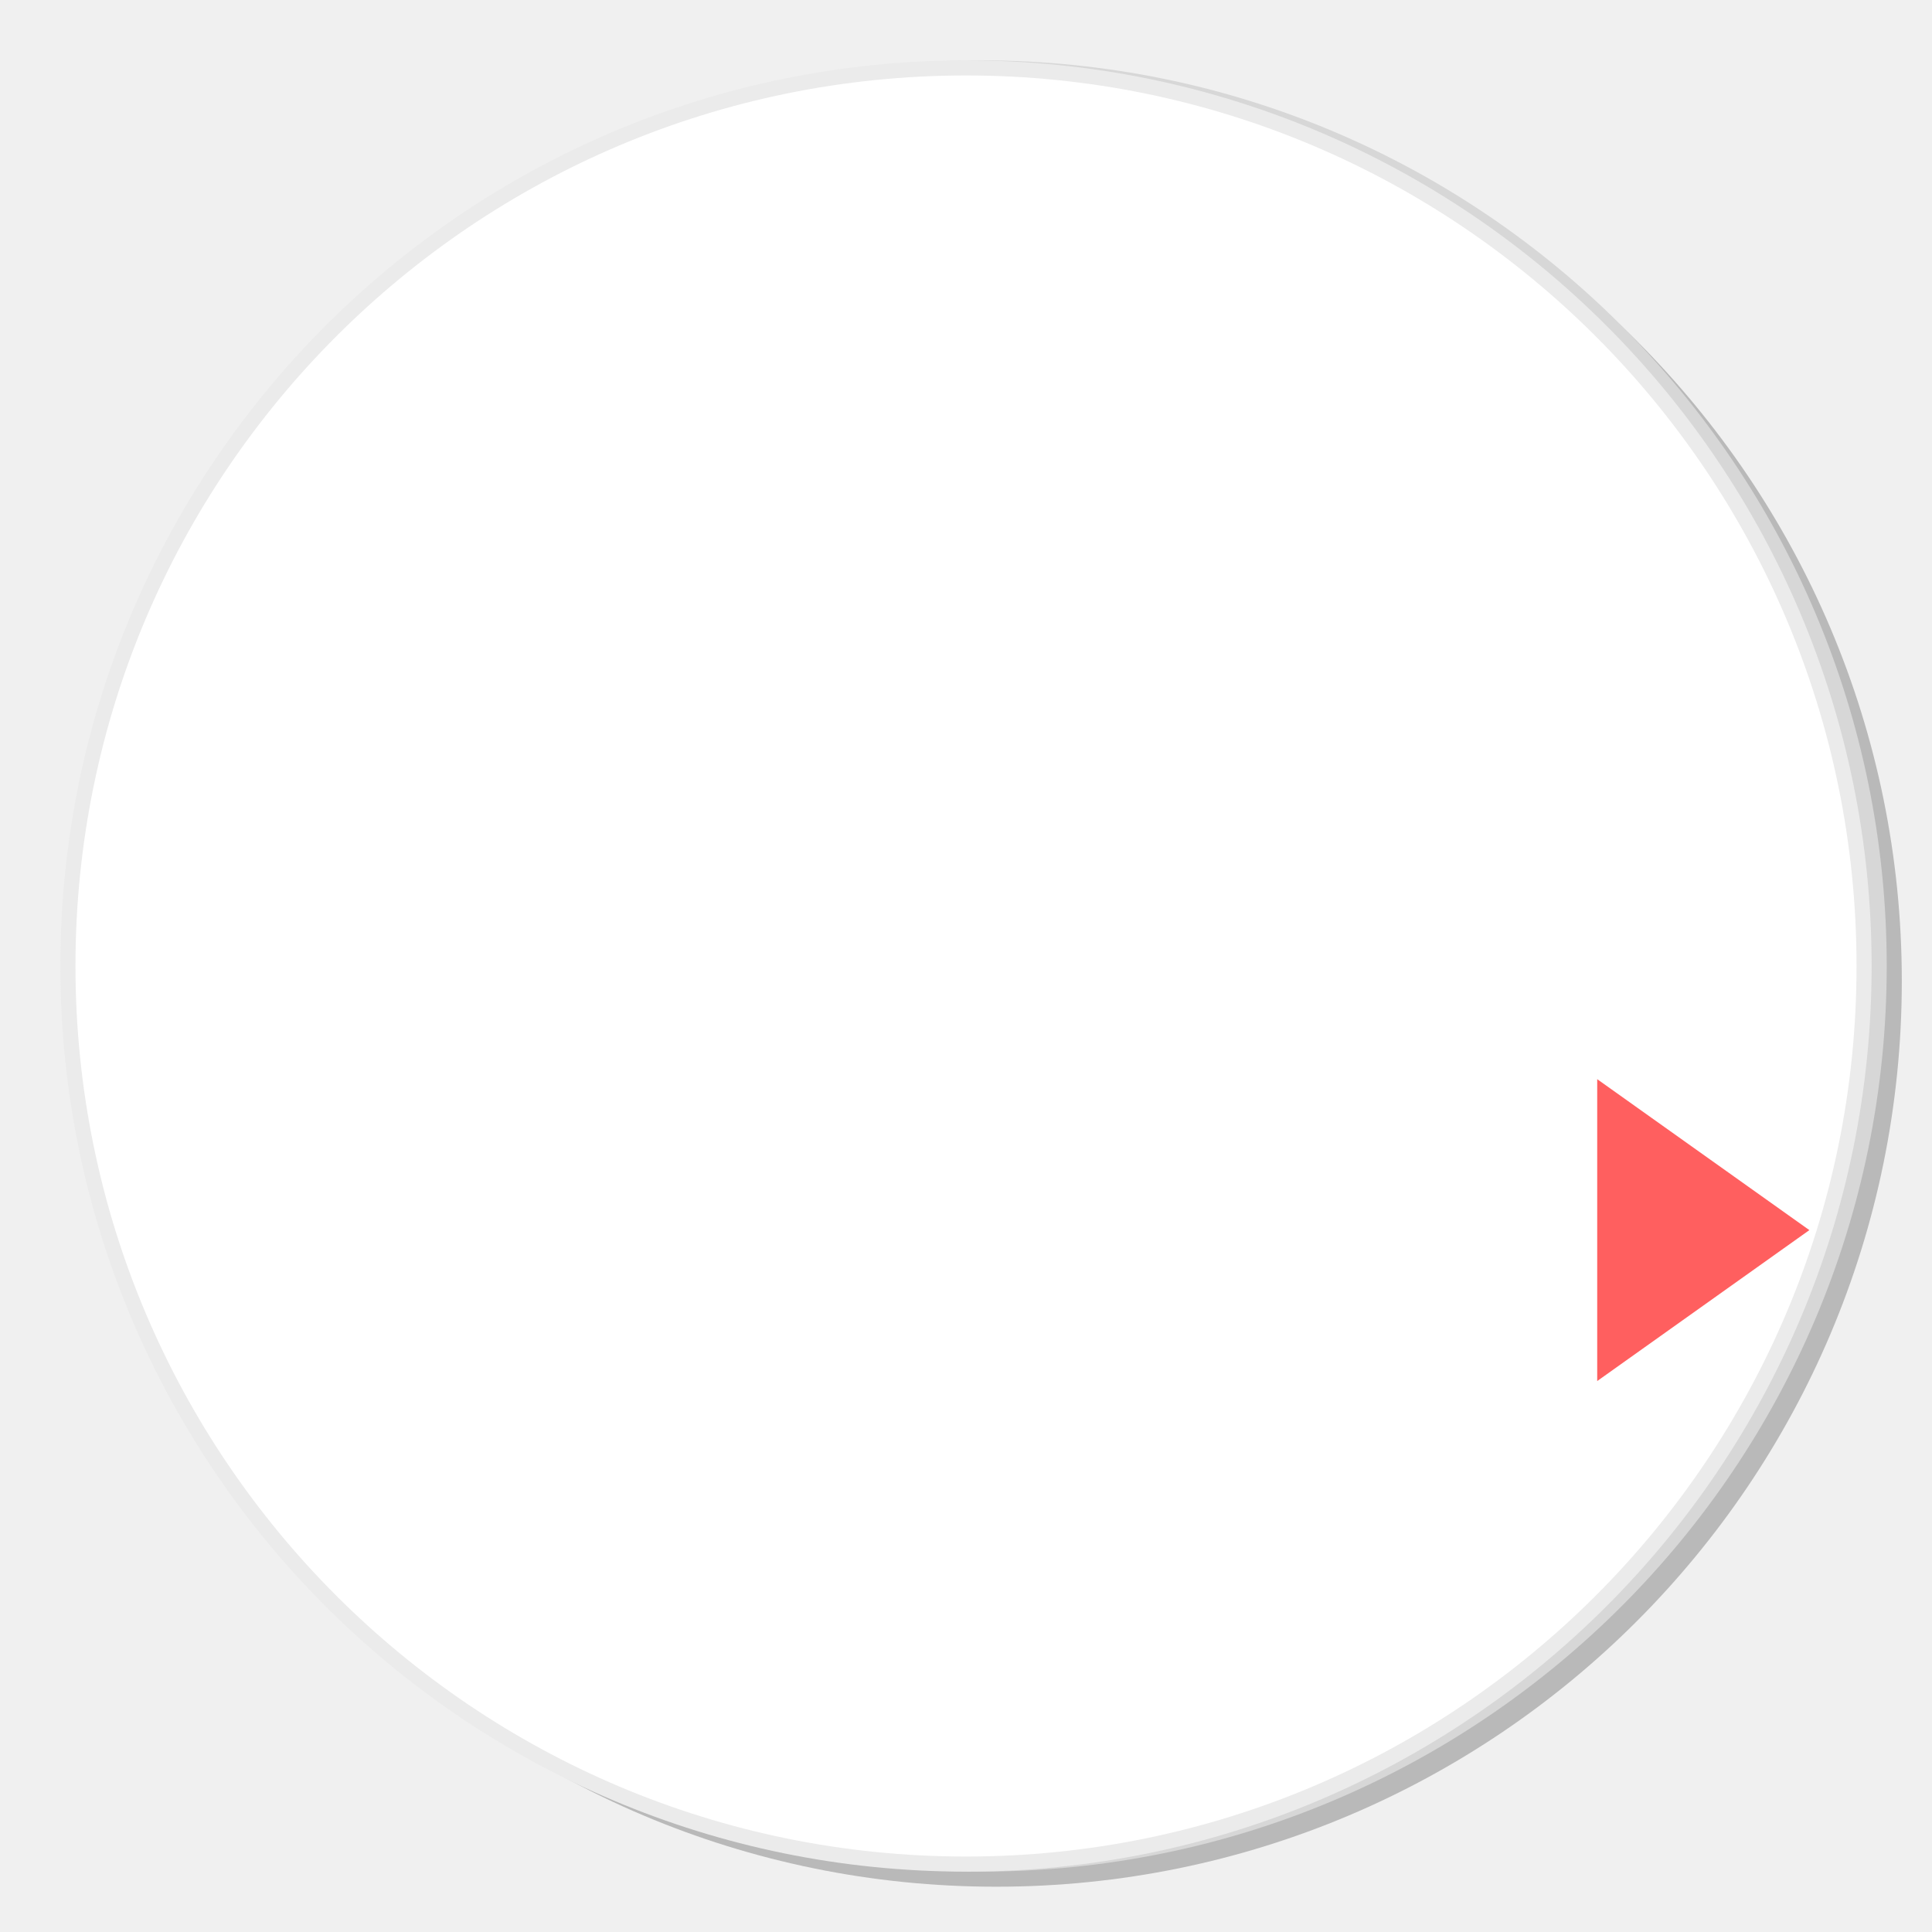
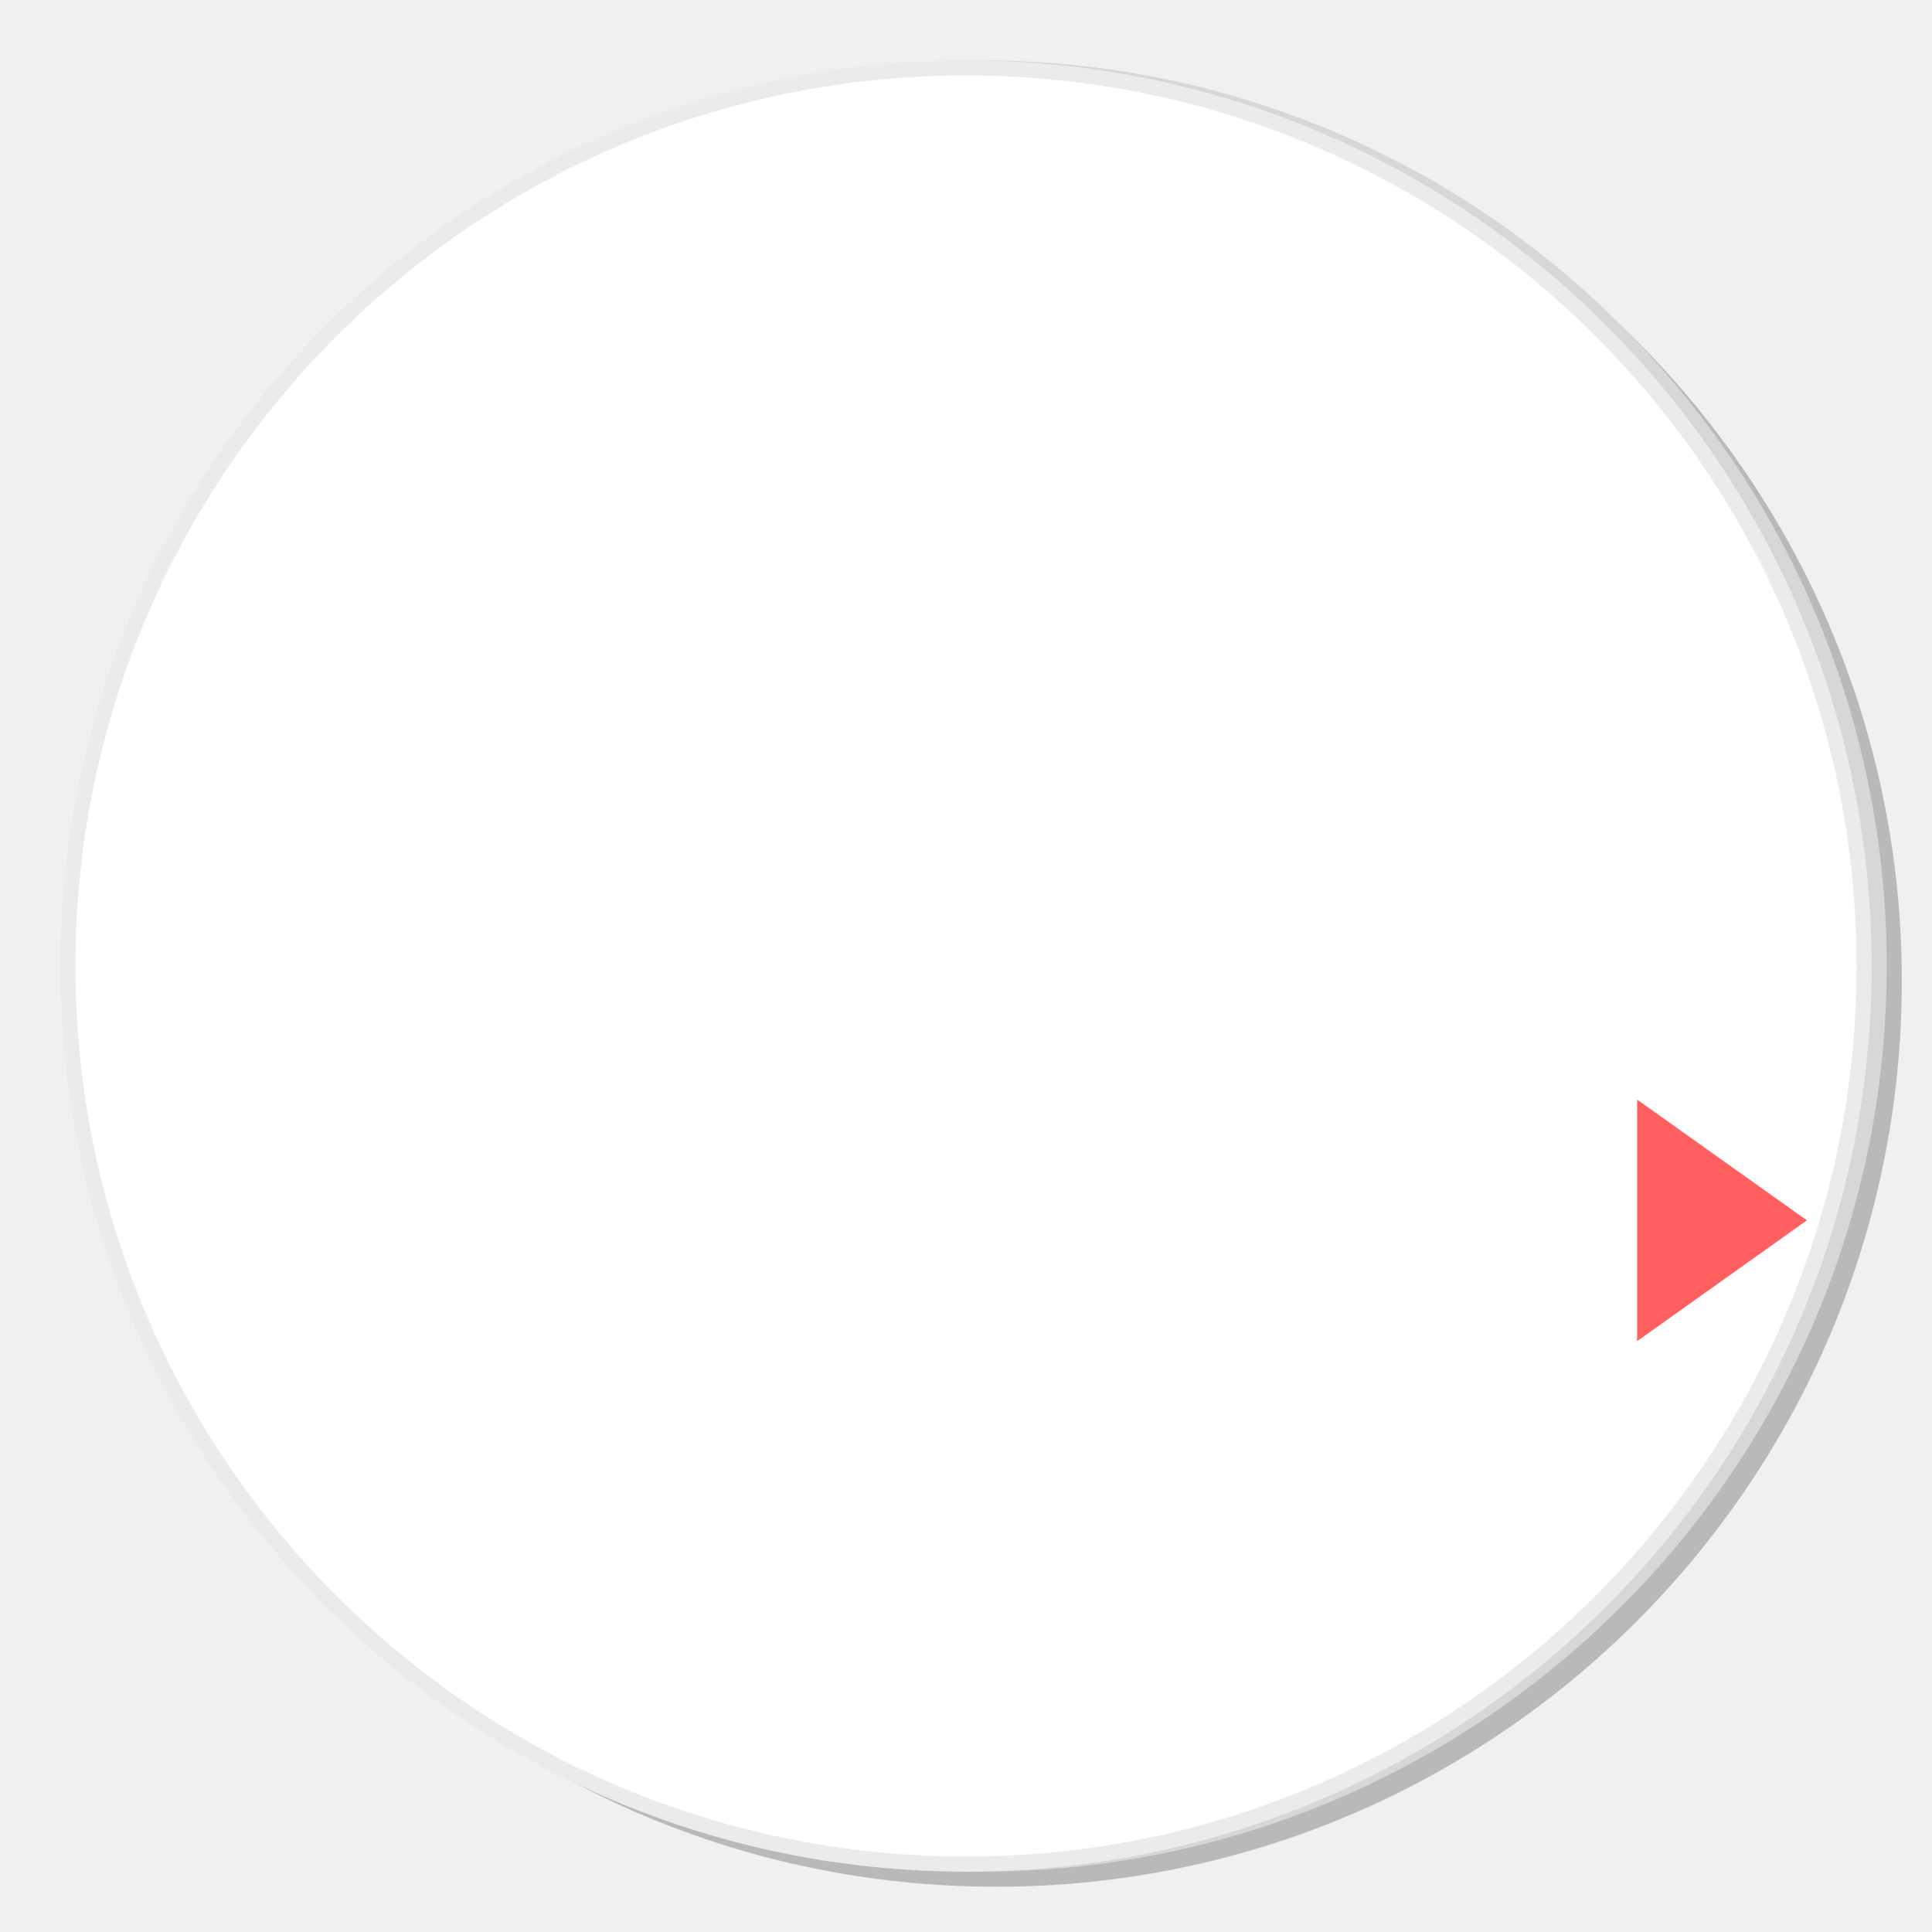
<svg xmlns="http://www.w3.org/2000/svg" width="128mm" height="128mm" viewBox="0 0 128 128" version="1.1" id="svg8">
  <defs id="defs2" />
  <g id="layer1" transform="translate(0,-169)">
    <ellipse cy="234" cx="66" id="circle819" style="color:#000000;clip-rule:nonzero;display:inline;overflow:visible;visibility:visible;opacity:1;isolation:auto;mix-blend-mode:normal;color-interpolation:sRGB;color-interpolation-filters:linearRGB;solid-color:#000000;solid-opacity:1;vector-effect:none;fill:#b9b9b9;fill-opacity:1;fill-rule:evenodd;stroke:none;stroke-width:1.235;stroke-linecap:butt;stroke-linejoin:miter;stroke-miterlimit:4;stroke-dasharray:none;stroke-dashoffset:0;stroke-opacity:1;marker:none;color-rendering:auto;image-rendering:auto;shape-rendering:auto;text-rendering:auto;enable-background:accumulate" rx="60" ry="60" />
    <circle style="color:#000000;clip-rule:nonzero;display:inline;overflow:visible;visibility:visible;opacity:1;isolation:auto;mix-blend-mode:normal;color-interpolation:sRGB;color-interpolation-filters:linearRGB;solid-color:#000000;solid-opacity:1;vector-effect:none;fill:#d7d7d7;fill-opacity:1;fill-rule:evenodd;stroke:none;stroke-width:1.235;stroke-linecap:butt;stroke-linejoin:miter;stroke-miterlimit:4;stroke-dasharray:none;stroke-dashoffset:0;stroke-opacity:1;marker:none;color-rendering:auto;image-rendering:auto;shape-rendering:auto;text-rendering:auto;enable-background:accumulate" id="circle827" cx="65" cy="233" r="60" />
    <circle r="60" cy="233" cx="64" id="circle825" style="color:#000000;clip-rule:nonzero;display:inline;overflow:visible;visibility:visible;opacity:1;isolation:auto;mix-blend-mode:normal;color-interpolation:sRGB;color-interpolation-filters:linearRGB;solid-color:#000000;solid-opacity:1;vector-effect:none;fill:#ebebeb;fill-opacity:1;fill-rule:evenodd;stroke:none;stroke-width:1.235;stroke-linecap:butt;stroke-linejoin:miter;stroke-miterlimit:4;stroke-dasharray:none;stroke-dashoffset:0;stroke-opacity:1;marker:none;color-rendering:auto;image-rendering:auto;shape-rendering:auto;text-rendering:auto;enable-background:accumulate" />
    <circle style="color:#000000;clip-rule:nonzero;display:inline;overflow:visible;visibility:visible;opacity:1;isolation:auto;mix-blend-mode:normal;color-interpolation:sRGB;color-interpolation-filters:linearRGB;solid-color:#000000;solid-opacity:1;vector-effect:none;fill:#ffffff;fill-opacity:1;fill-rule:evenodd;stroke:none;stroke-width:1.235;stroke-linecap:butt;stroke-linejoin:miter;stroke-miterlimit:4;stroke-dasharray:none;stroke-dashoffset:0;stroke-opacity:1;marker:none;color-rendering:auto;image-rendering:auto;shape-rendering:auto;text-rendering:auto;enable-background:accumulate" id="path13830" cx="64" cy="233" r="59" />
-     <path style="color:#000000;clip-rule:nonzero;display:inline;overflow:visible;visibility:visible;opacity:0.75;isolation:auto;mix-blend-mode:normal;color-interpolation:sRGB;color-interpolation-filters:linearRGB;solid-color:#000000;solid-opacity:1;vector-effect:none;fill:#ff2a2a;fill-opacity:1;fill-rule:evenodd;stroke:none;stroke-width:2.328;stroke-linecap:butt;stroke-linejoin:miter;stroke-miterlimit:4;stroke-dasharray:none;stroke-dashoffset:0;stroke-opacity:1;marker:none;color-rendering:auto;image-rendering:auto;shape-rendering:auto;text-rendering:auto;enable-background:accumulate" id="path13832" d="m 175.183,217.096 -29.412,16.981 v -33.962 z" transform="matrix(0.4779034,0,0,0.5889001,36.15453,122.6505)" />
+     <path style="color:#000000;clip-rule:nonzero;display:inline;overflow:visible;visibility:visible;opacity:0.75;isolation:auto;mix-blend-mode:normal;color-interpolation:sRGB;color-interpolation-filters:linearRGB;solid-color:#000000;solid-opacity:1;vector-effect:none;fill:#ff2a2a;fill-opacity:1;fill-rule:evenodd;stroke:none;stroke-width:2.91;stroke-linecap:butt;stroke-linejoin:miter;stroke-miterlimit:4;stroke-dasharray:none;stroke-dashoffset:0;stroke-opacity:1;marker:none;color-rendering:auto;image-rendering:auto;shape-rendering:auto;text-rendering:auto;enable-background:accumulate" id="path13832" d="m 175.183,217.096 -29.412,16.981 v -33.962 z" transform="matrix(0.3823227,0,0,0.4711201,52.73327,147.5742)" />
  </g>
</svg>
